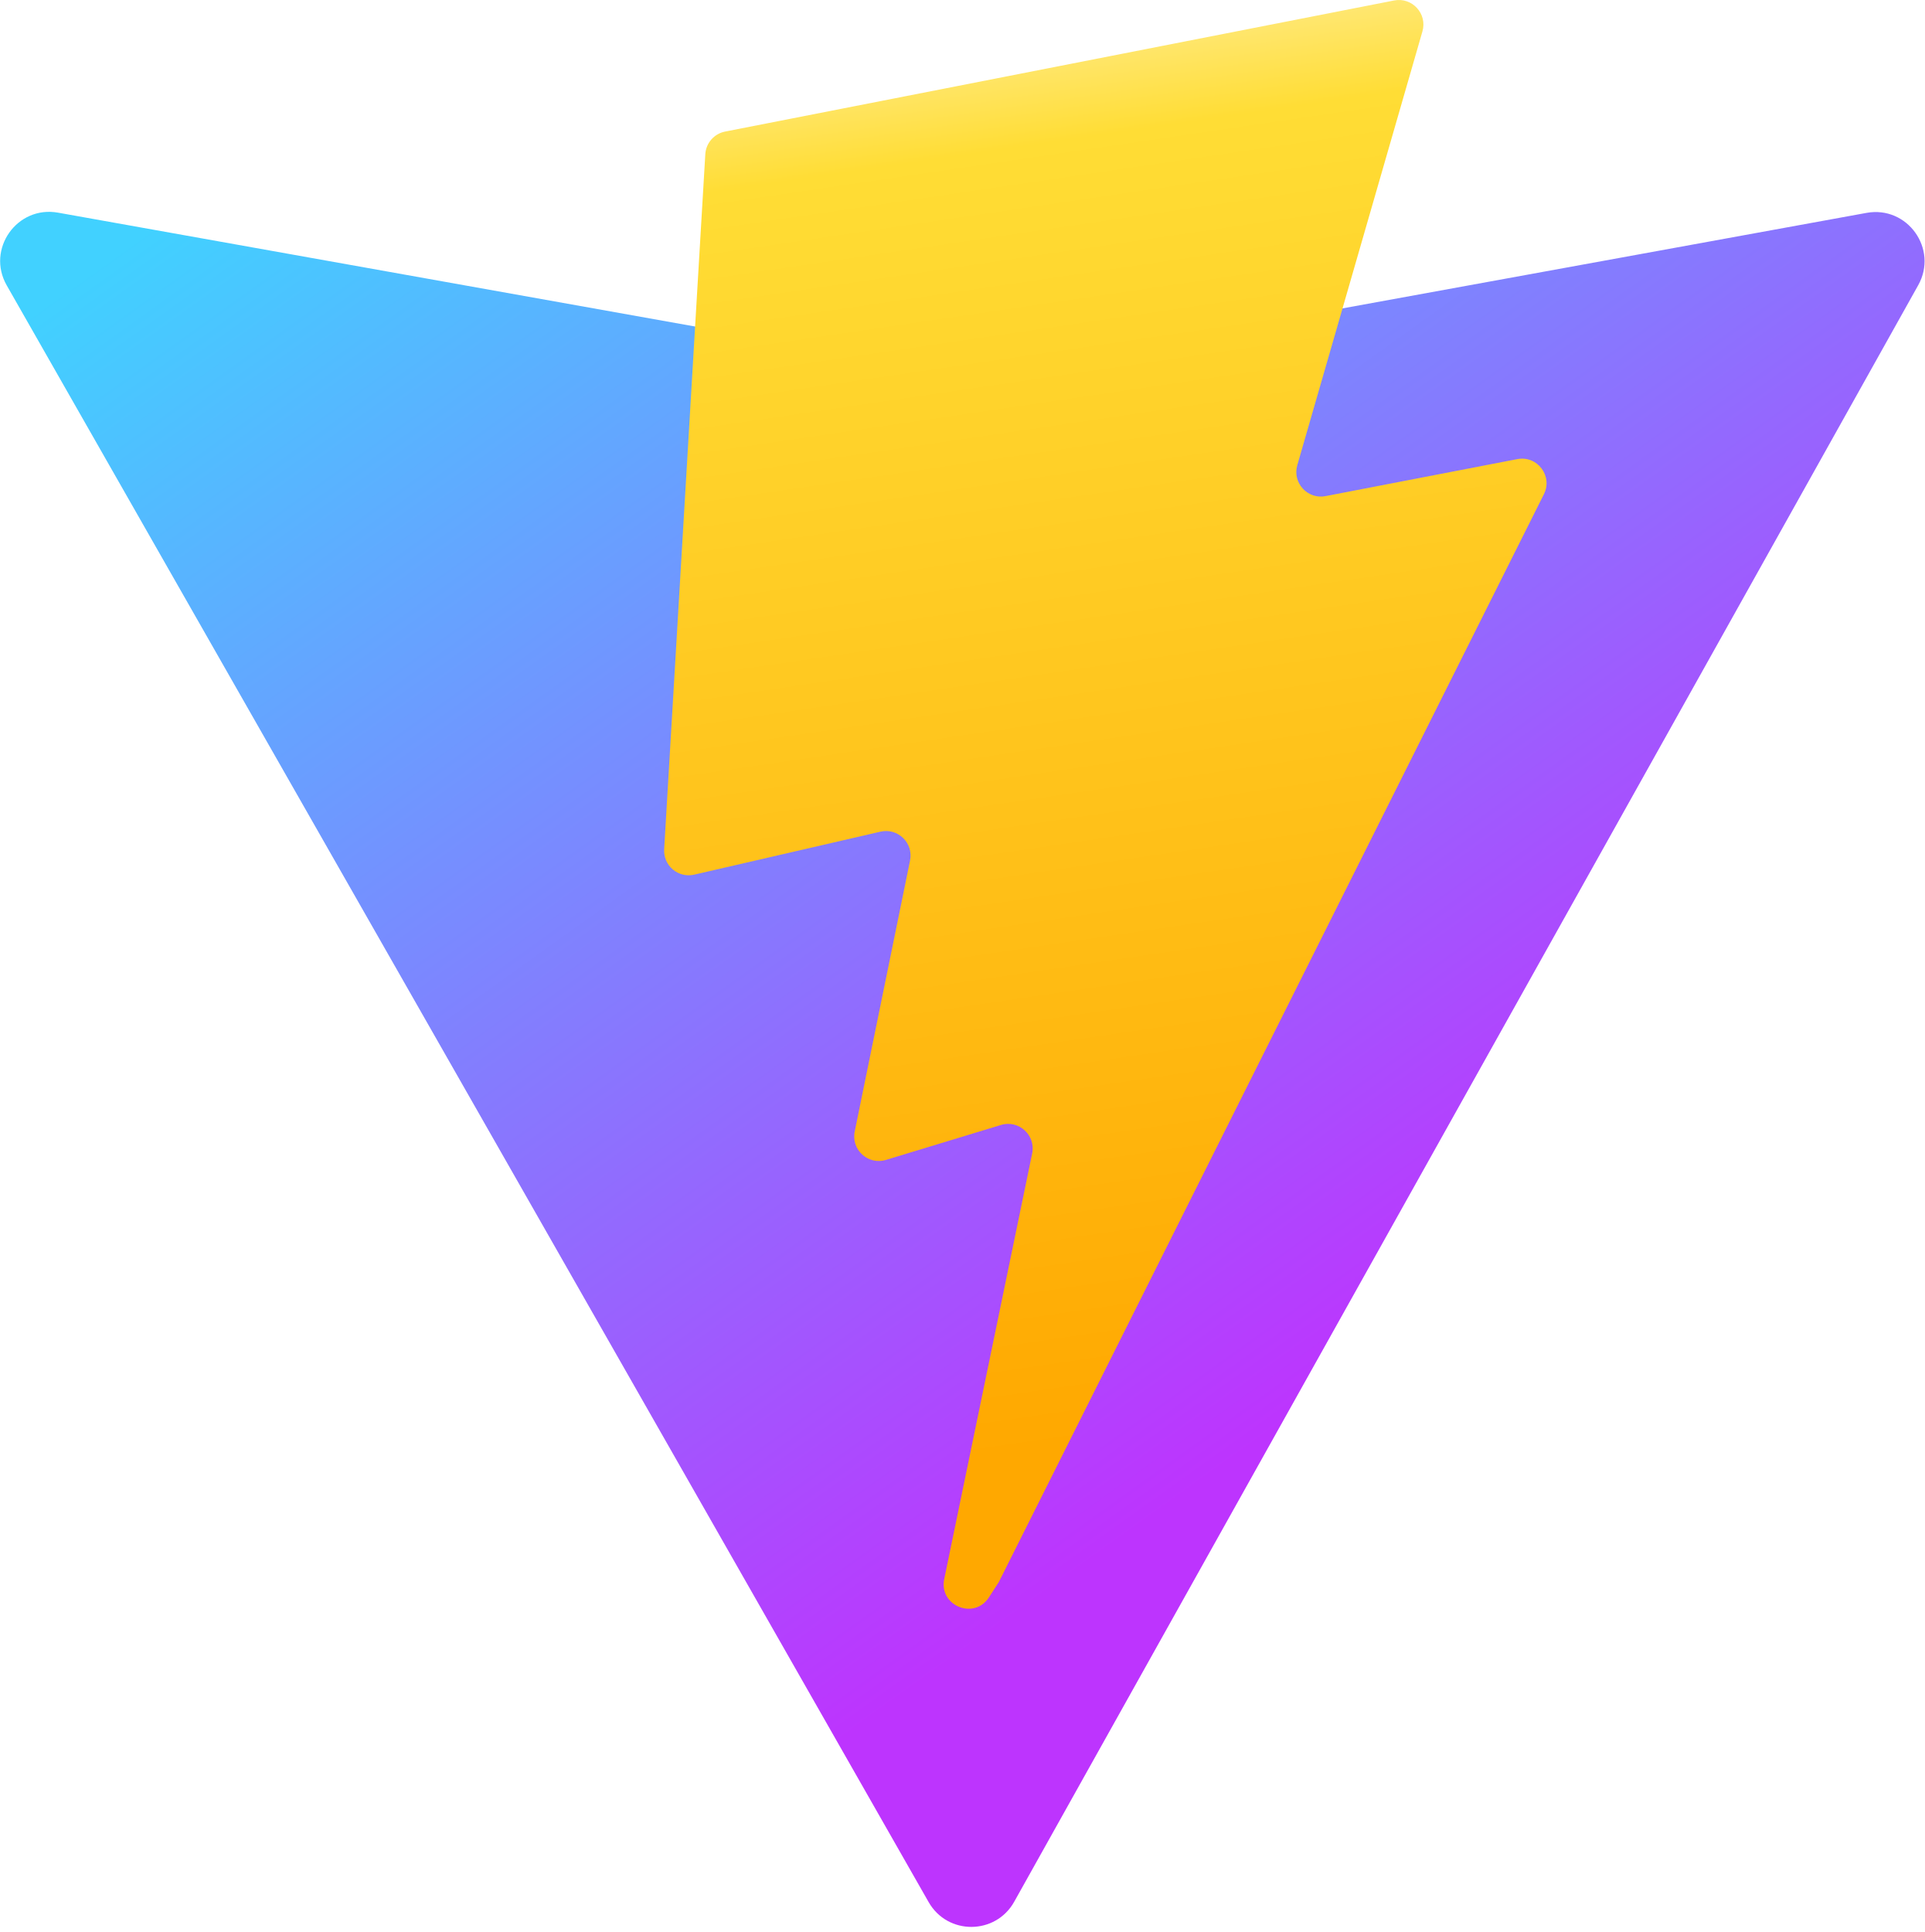
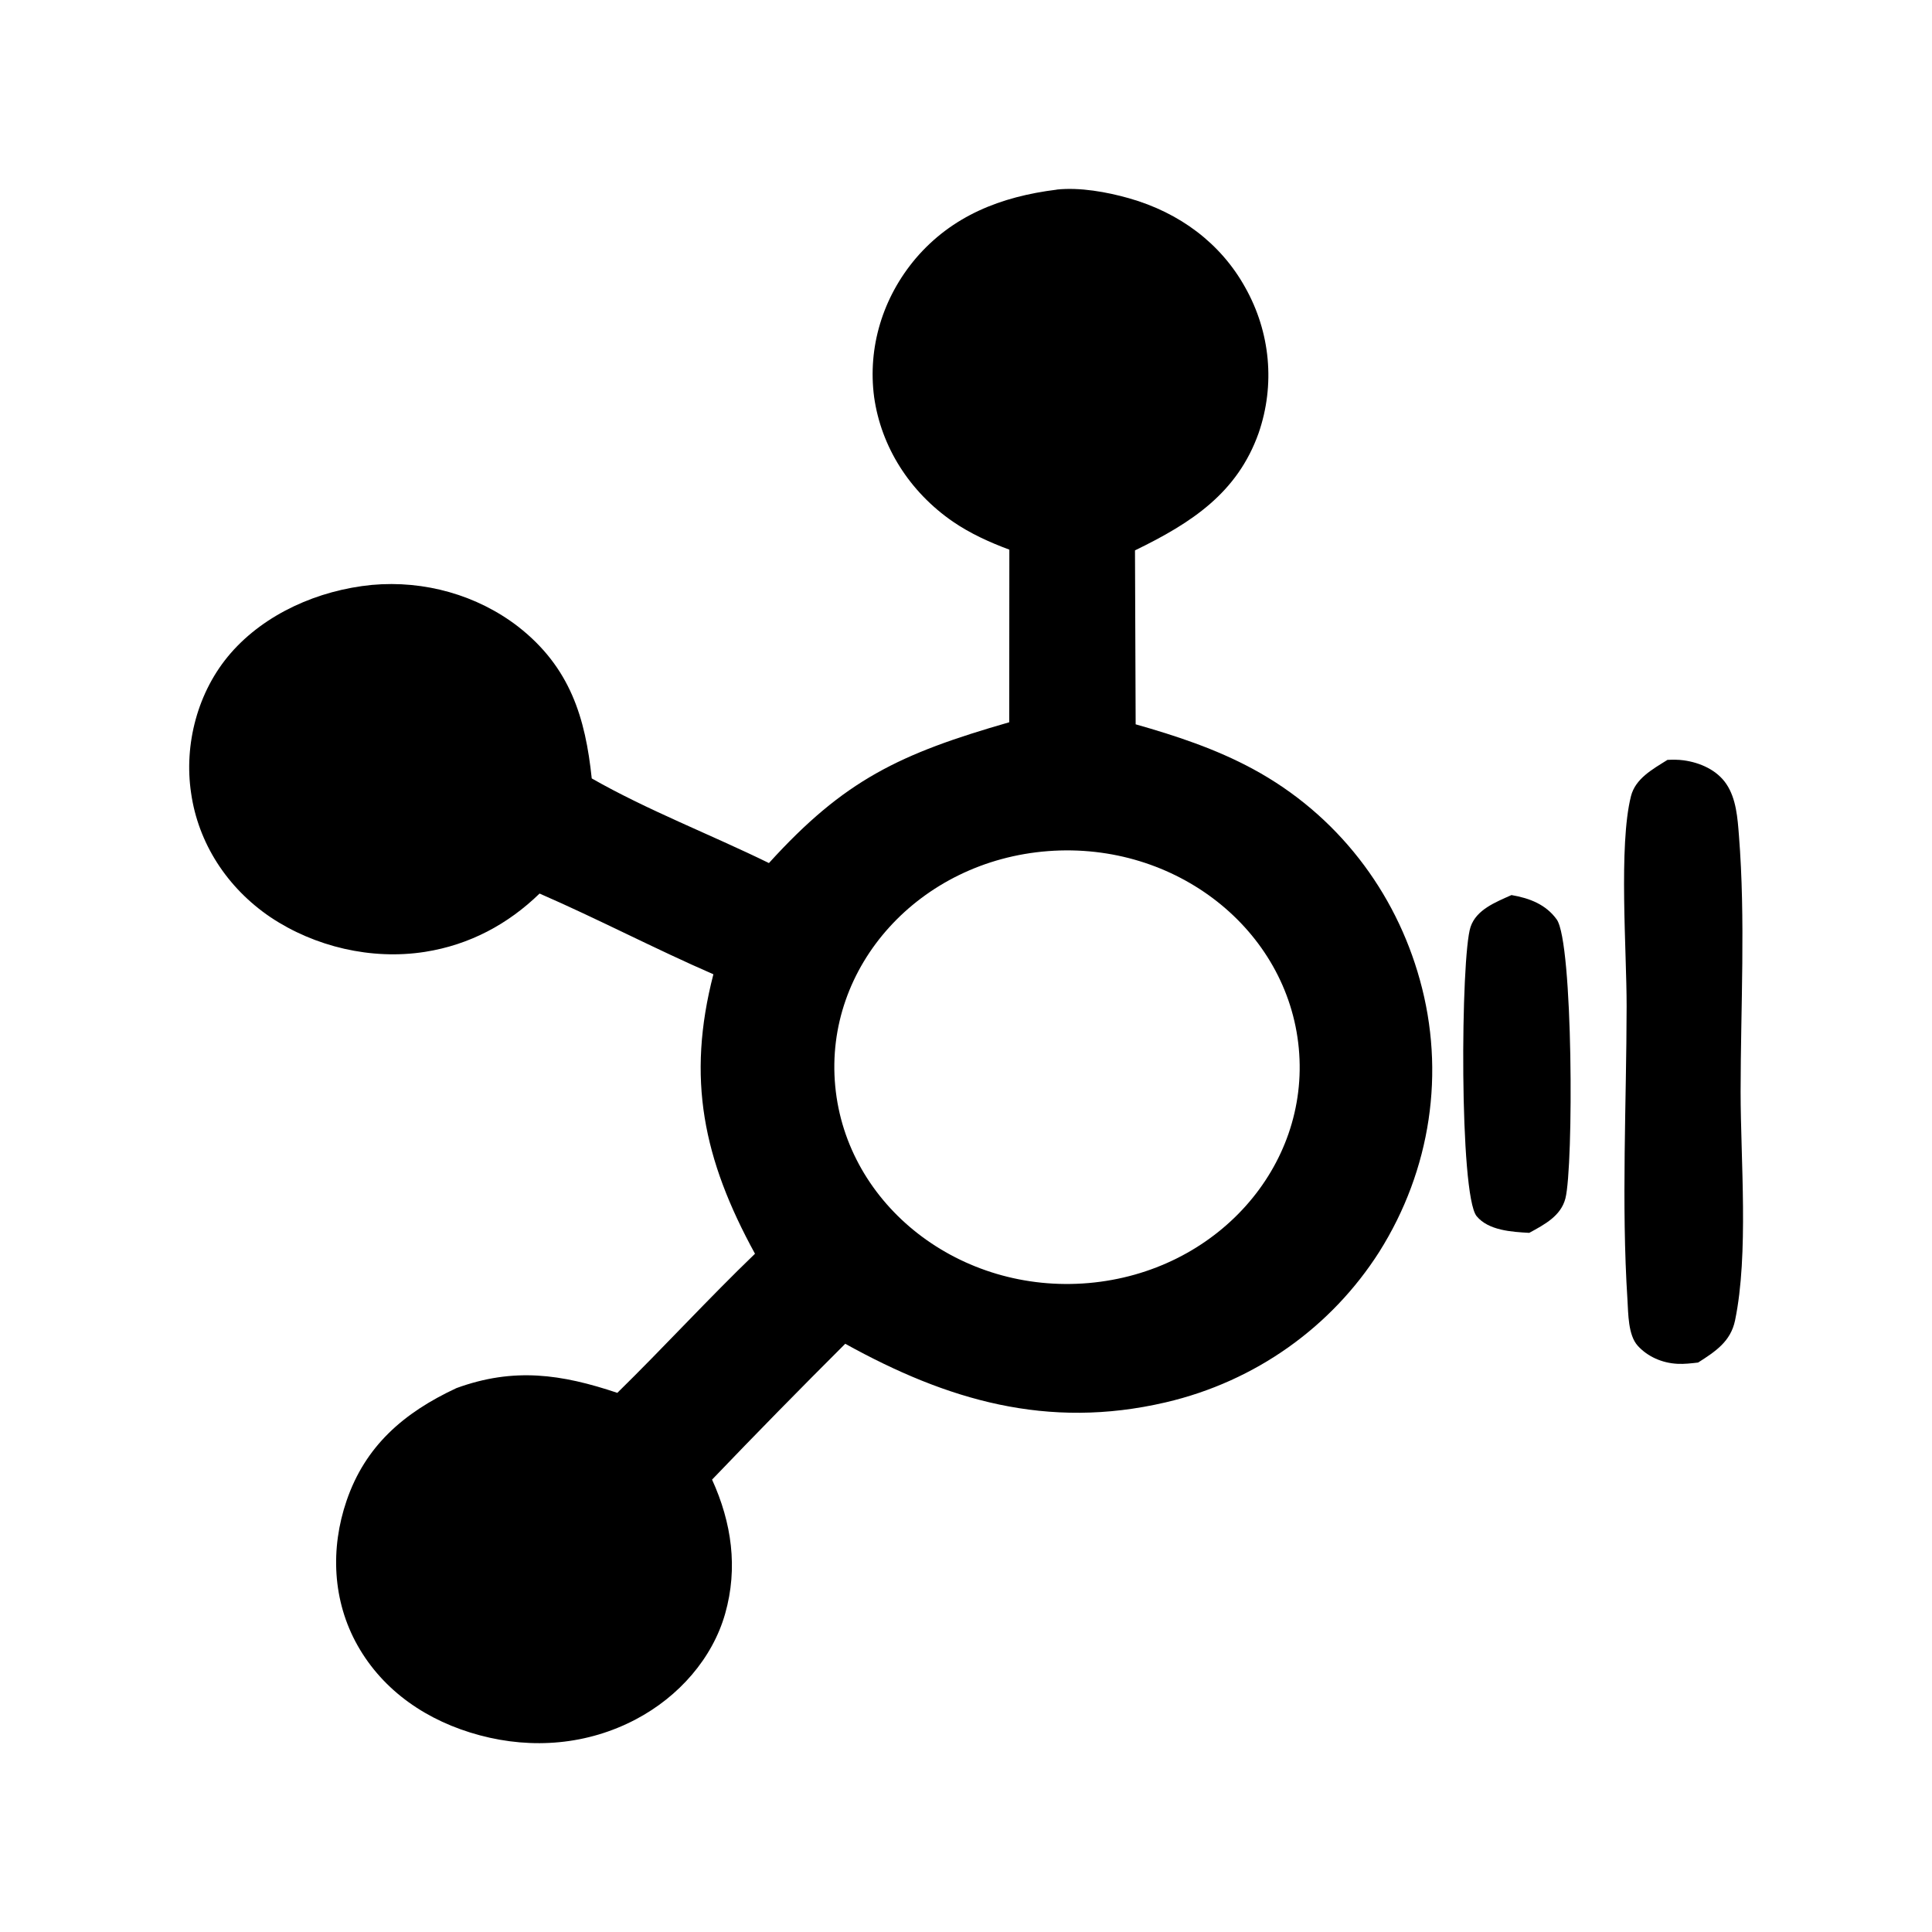
- <svg xmlns="http://www.w3.org/2000/svg" aria-hidden="true" role="img" class="iconify iconify--logos" width="31.88" height="32" preserveAspectRatio="xMidYMid meet" viewBox="0 0 256 257">
-   <defs>
-     <linearGradient id="IconifyId1813088fe1fbc01fb466" x1="-.828%" x2="57.636%" y1="7.652%" y2="78.411%">
-       <stop offset="0%" stop-color="#41D1FF" />
-       <stop offset="100%" stop-color="#BD34FE" />
-     </linearGradient>
-     <linearGradient id="IconifyId1813088fe1fbc01fb467" x1="43.376%" x2="50.316%" y1="2.242%" y2="89.03%">
-       <stop offset="0%" stop-color="#FFEA83" />
-       <stop offset="8.333%" stop-color="#FFDD35" />
-       <stop offset="100%" stop-color="#FFA800" />
-     </linearGradient>
-   </defs>
-   <path fill="url(#IconifyId1813088fe1fbc01fb466)" d="M255.153 37.938L134.897 252.976c-2.483 4.44-8.862 4.466-11.382.048L.875 37.958c-2.746-4.814 1.371-10.646 6.827-9.67l120.385 21.517a6.537 6.537 0 0 0 2.322-.004l117.867-21.483c5.438-.991 9.574 4.796 6.877 9.62Z" />
-   <path fill="url(#IconifyId1813088fe1fbc01fb467)" d="M185.432.063L96.44 17.501a3.268 3.268 0 0 0-2.634 3.014l-5.474 92.456a3.268 3.268 0 0 0 3.997 3.378l24.777-5.718c2.318-.535 4.413 1.507 3.936 3.838l-7.361 36.047c-.495 2.426 1.782 4.5 4.151 3.78l15.304-4.649c2.372-.72 4.652 1.36 4.15 3.788l-11.698 56.621c-.732 3.542 3.979 5.473 5.943 2.437l1.313-2.028l72.516-144.72c1.215-2.423-.88-5.186-3.54-4.672l-25.505 4.922c-2.396.462-4.435-1.77-3.759-4.114l16.646-57.705c.677-2.35-1.37-4.583-3.769-4.113Z" />
+ <svg xmlns="http://www.w3.org/2000/svg" viewBox="0 0 32 32">
+   <path d="M17.501 3.14c0.384-0.041 0.83 0.039 1.2 0.144 0.838 0.238 1.518 0.747 1.922 1.474 0.42 0.745 0.5 1.616 0.223 2.417-0.352 0.988-1.105 1.484-2.047 1.941l0.011 2.881c0.673 0.191 1.328 0.408 1.939 0.738 1.404 0.758 2.365 2.037 2.768 3.493 0.426 1.526 0.184 3.148-0.673 4.508-0.786 1.233-2.039 2.143-3.539 2.492-1.959 0.456-3.621-0.038-5.305-0.971-0.744 0.742-1.48 1.492-2.206 2.25 0.325 0.713 0.432 1.462 0.217 2.22-0.21 0.741-0.768 1.376-1.48 1.751-0.799 0.421-1.709 0.498-2.584 0.264-0.869-0.232-1.599-0.733-2.024-1.487-0.418-0.741-0.453-1.609-0.182-2.4 0.308-0.899 0.937-1.453 1.82-1.864 0.95-0.346 1.736-0.232 2.664 0.079 0.772-0.757 1.5-1.553 2.28-2.304-0.858-1.567-1.135-2.902-0.689-4.629-0.971-0.422-1.907-0.914-2.879-1.337-0.519 0.504-1.154 0.849-1.899 0.966-0.889 0.139-1.826-0.086-2.556-0.573-0.724-0.489-1.2-1.233-1.317-2.059-0.12-0.801 0.106-1.683 0.656-2.315 0.567-0.652 1.448-1.044 2.338-1.131 0.874-0.079 1.745 0.169 2.422 0.69 0.865 0.675 1.115 1.514 1.22 2.515 0.921 0.526 1.976 0.932 2.935 1.402 1.248-1.375 2.16-1.809 3.98-2.332l0.002-2.859c-0.326-0.121-0.651-0.269-0.935-0.464-0.718-0.495-1.189-1.24-1.305-2.065-0.108-0.821 0.141-1.648 0.691-2.297 0.601-0.702 1.404-1.022 2.336-1.137zM21.512 17.362c-0.185-1.967-2.039-3.425-4.151-3.265-2.131 0.161-3.714 1.908-3.527 3.892s2.072 3.448 4.2 3.262c2.109-0.185 3.663-1.922 3.478-3.889z" />
+   <path d="M27.617 12.586c0.090-0.004 0.178-0.005 0.267 0.007 0.28 0.038 0.556 0.164 0.71 0.393 0.164 0.243 0.186 0.567 0.208 0.849 0.111 1.394 0.029 2.844 0.028 4.243-0 1.142 0.136 2.691-0.092 3.792-0.072 0.346-0.318 0.511-0.612 0.698-0.112 0.013-0.23 0.027-0.343 0.021-0.253-0.013-0.492-0.118-0.656-0.298-0.162-0.178-0.157-0.535-0.171-0.759-0.103-1.603-0.016-3.258-0.014-4.866 0.001-0.914-0.134-2.663 0.072-3.479 0.074-0.292 0.356-0.445 0.603-0.6z" />
+   <path d="M25.035 14.825c0.304 0.052 0.572 0.158 0.749 0.404 0.273 0.379 0.28 4.091 0.144 4.621-0.075 0.29-0.344 0.431-0.599 0.57-0.292-0.016-0.676-0.040-0.871-0.276-0.29-0.351-0.266-4.296-0.101-4.791 0.096-0.287 0.413-0.409 0.678-0.528z" />
</svg>
